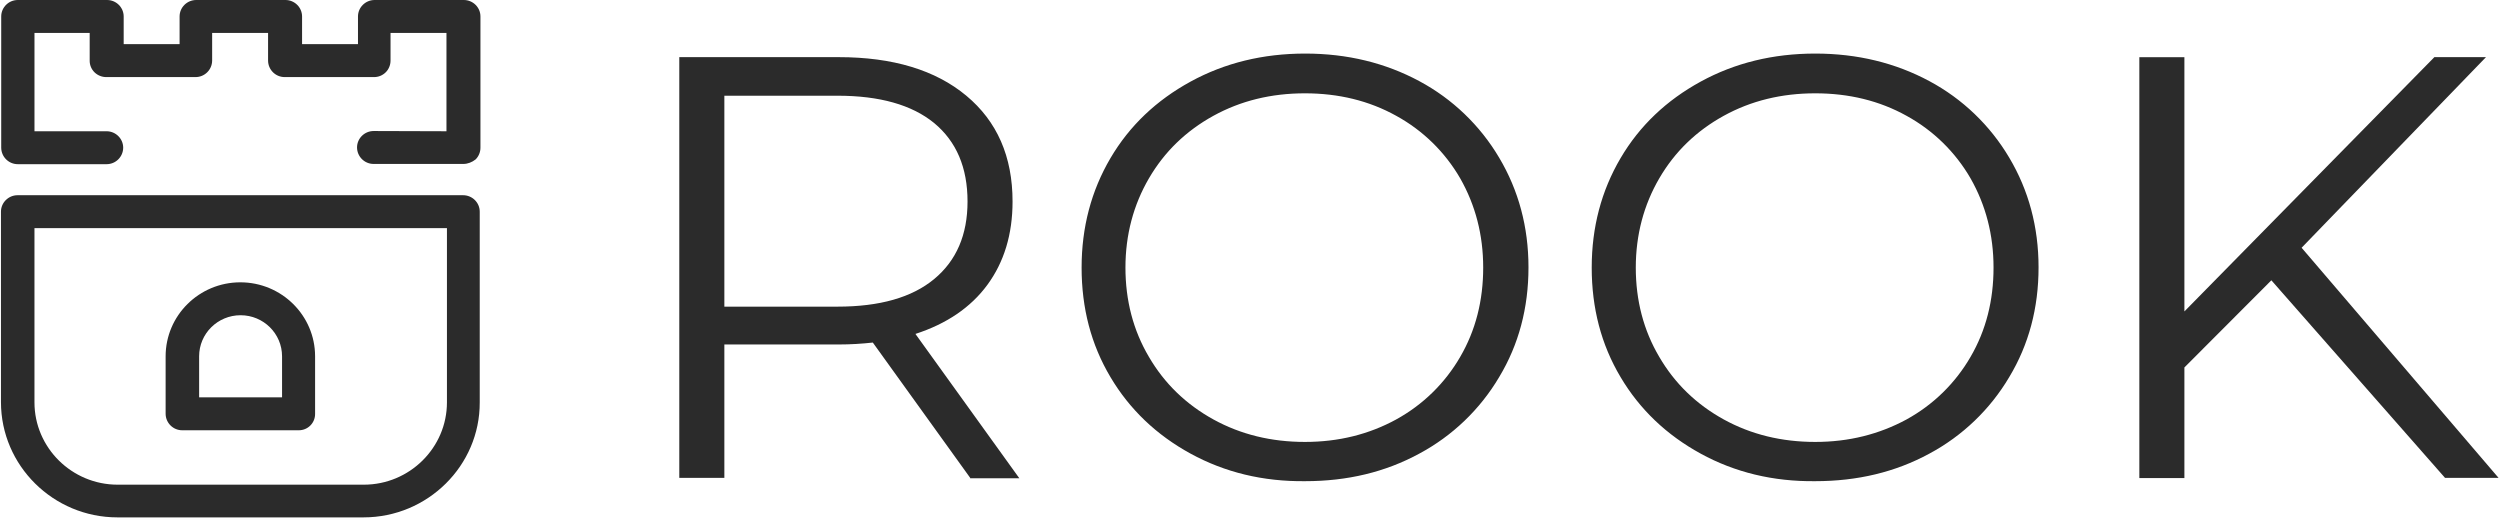
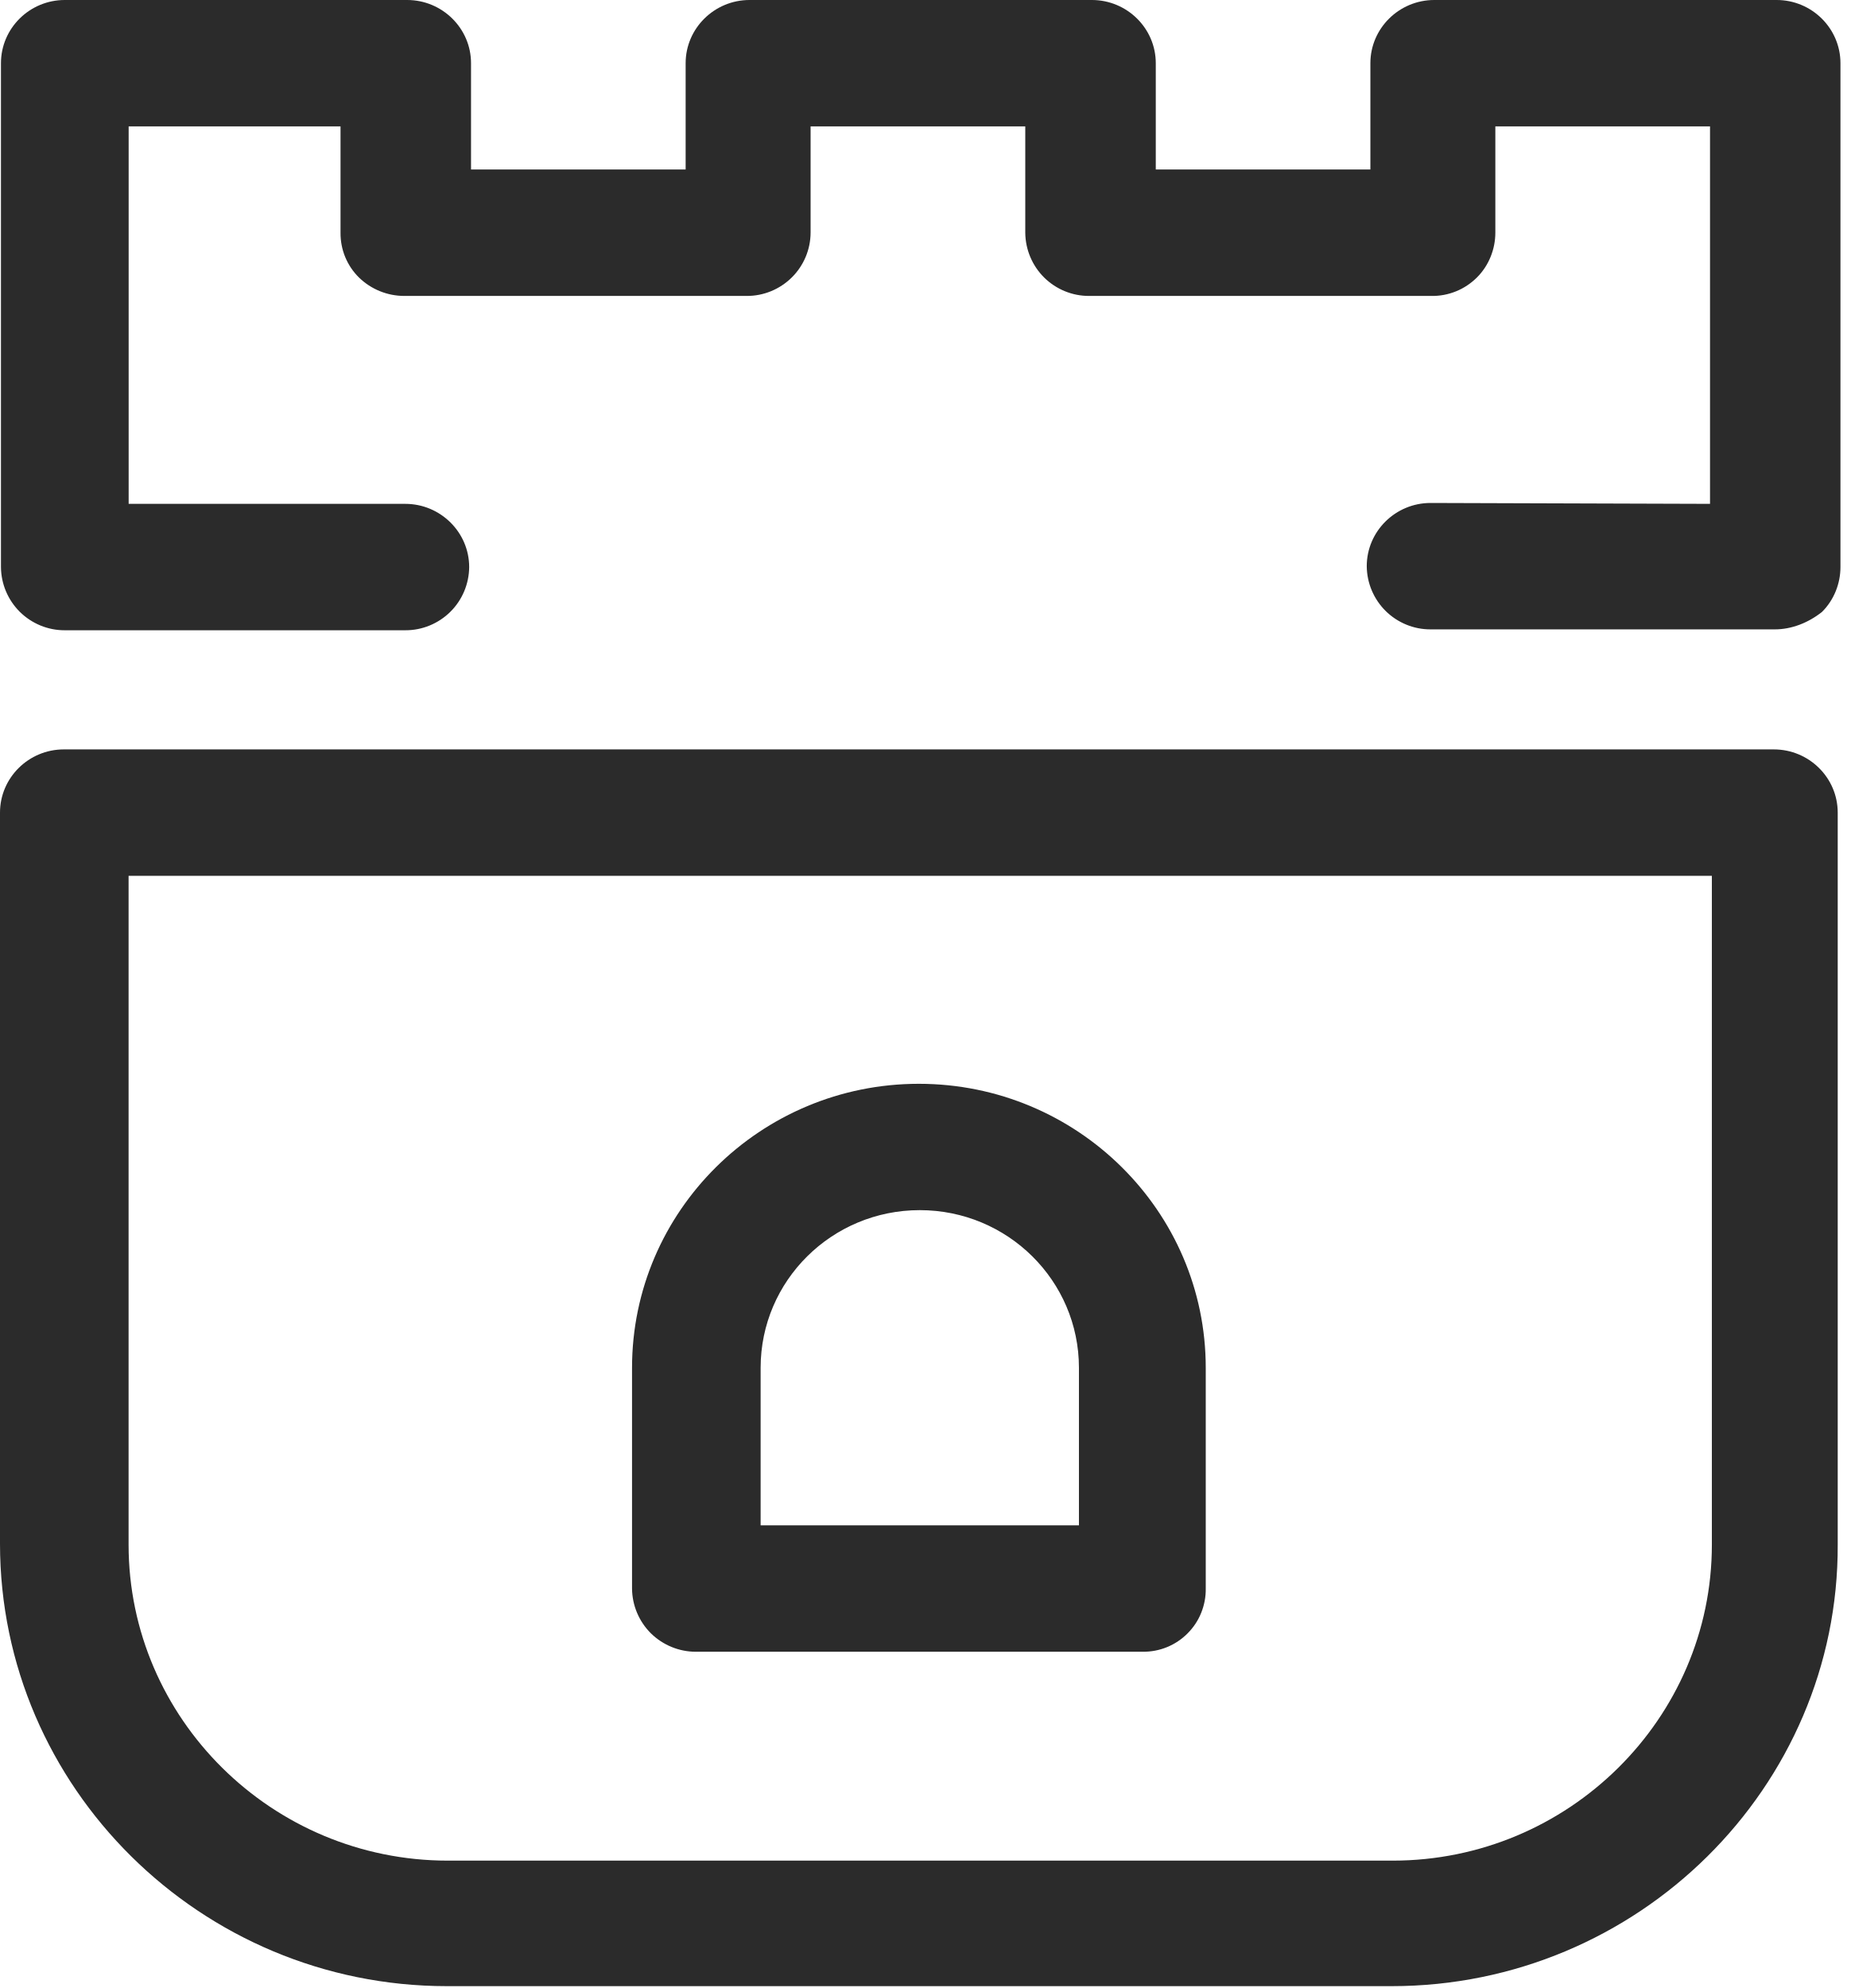
- <svg xmlns="http://www.w3.org/2000/svg" width="140" height="29">
-   <g fill="#2B2B2B" fill-rule="evenodd">
-     <path fill-rule="nonzero" d="M20.358 28.973H6.574c-3.59 0-6.52-2.9-6.52-6.455V11.854c0-.508.418-.922.931-.922h24.948c.514 0 .932.414.932.922v10.678c.014 3.541-2.916 6.441-6.507 6.441zM1.93 12.776v9.756c0 2.539 2.093 4.61 4.658 4.61h13.784c2.564 0 4.657-2.071 4.657-4.61v-9.756H1.93z" />
-     <path fill-rule="nonzero" d="M16.727 24.095h-6.521a.929.929 0 0 1-.931-.922v-3.22c0-2.286 1.876-4.143 4.184-4.143 2.309 0 4.186 1.857 4.186 4.143v3.22a.909.909 0 0 1-.918.922zm-5.59-1.844h4.658v-2.298c0-1.27-1.04-2.3-2.322-2.3-1.283 0-2.322 1.03-2.322 2.3v2.298h-.014z" />
-     <path d="M25.947 9.181h-5.022a.929.929 0 0 1-.931-.922c0-.508.418-.922.931-.922l4.077.013V1.844H21.87v1.55c0 .241-.095.482-.27.655a.922.922 0 0 1-.662.268h-4.994a.929.929 0 0 1-.932-.923v-1.55H11.88v1.55a.929.929 0 0 1-.932.923H5.953a.945.945 0 0 1-.661-.268.903.903 0 0 1-.27-.655v-1.55H1.931V7.35h4.036c.513 0 .932.415.932.922a.929.929 0 0 1-.932.922H.999a.929.929 0 0 1-.931-.922V.922C.068.414.485 0 .999 0h4.995c.513 0 .932.414.932.922v1.55h3.131V.922c0-.508.419-.922.932-.922h4.995c.513 0 .932.414.932.922v1.55h3.131V.922c0-.508.419-.922.932-.922h4.995c.513 0 .931.414.931.922v7.35c0 .24-.094.481-.27.655-.202.16-.445.254-.688.254z" />
-     <path fill-rule="nonzero" d="M54.33 26.759l-5.452-7.576c-.61.067-1.248.108-1.912.108h-6.402v7.468H38.04V3.2h8.925c3.038 0 5.425.724 7.148 2.159 1.722 1.434 2.59 3.405 2.59 5.926 0 1.837-.474 3.392-1.41 4.666-.936 1.274-2.292 2.185-4.029 2.749l5.82 8.084H54.33v-.026zM52.31 15.63c1.248-1.032 1.872-2.48 1.872-4.344 0-1.904-.624-3.365-1.872-4.398-1.248-1.019-3.052-1.528-5.412-1.528h-6.334v11.812h6.334c2.36 0 4.164-.51 5.412-1.542zm14.364 9.774c-1.913-1.045-3.418-2.48-4.49-4.29-1.085-1.823-1.614-3.861-1.614-6.127 0-2.266.543-4.304 1.614-6.128 1.072-1.823 2.577-3.244 4.49-4.29C68.586 3.523 70.73 3 73.09 3c2.36 0 4.49.523 6.388 1.542a11.51 11.51 0 0 1 4.476 4.29c1.085 1.824 1.641 3.875 1.641 6.141s-.542 4.318-1.64 6.141a11.51 11.51 0 0 1-4.477 4.29c-1.899 1.033-4.028 1.542-6.388 1.542-2.36.027-4.504-.496-6.416-1.542zm11.516-1.917a9.3 9.3 0 0 0 3.58-3.5c.869-1.488 1.289-3.164 1.289-5 0-1.837-.434-3.5-1.289-5.002a9.3 9.3 0 0 0-3.58-3.499c-1.52-.845-3.229-1.26-5.114-1.26-1.885 0-3.594.415-5.127 1.26s-2.74 2.011-3.608 3.5c-.868 1.488-1.316 3.164-1.316 5 0 1.837.434 3.513 1.316 5.002.868 1.488 2.075 2.654 3.608 3.5 1.533.844 3.242 1.26 5.127 1.26 1.899 0 3.594-.43 5.114-1.26zm17.05 1.917c-1.913-1.045-3.419-2.48-4.49-4.29-1.085-1.823-1.614-3.861-1.614-6.127 0-2.266.542-4.304 1.614-6.128 1.071-1.823 2.577-3.244 4.49-4.29C97.151 3.523 99.294 3 101.654 3c2.36 0 4.49.523 6.389 1.542a11.51 11.51 0 0 1 4.476 4.29c1.085 1.824 1.64 3.875 1.64 6.141s-.542 4.318-1.64 6.141a11.51 11.51 0 0 1-4.476 4.29c-1.9 1.033-4.029 1.542-6.389 1.542-2.36.027-4.503-.496-6.416-1.542zm11.529-1.917a9.3 9.3 0 0 0 3.58-3.5c.869-1.488 1.289-3.164 1.289-5 0-1.837-.434-3.5-1.289-5.002a9.3 9.3 0 0 0-3.58-3.499c-1.52-.845-3.229-1.26-5.114-1.26-1.885 0-3.594.415-5.127 1.26s-2.74 2.011-3.608 3.5c-.868 1.488-1.316 3.164-1.316 5 0 1.837.434 3.513 1.316 5.002.868 1.488 2.075 2.654 3.608 3.5 1.533.844 3.242 1.26 5.127 1.26 1.885 0 3.58-.43 5.114-1.26z" />
-     <path d="M127.196 15.697l-4.87 4.88v6.195h-2.523V3.202h2.523V17.44l13.998-14.239h2.89L128.89 13.874l11.028 12.885h-2.998z" />
-   </g>
+ <svg xmlns="http://www.w3.org/2000/svg" width="27" height="29" viewBox="0 0 27 29" fill="none">
+   <path d="M20.304 28.973H6.52C2.93 28.973 0 26.073 0 22.518V11.854C0 11.346 0.418 10.932 0.931 10.932H25.879C26.393 10.932 26.811 11.346 26.811 11.854V22.532C26.825 26.073 23.895 28.973 20.304 28.973ZM1.876 12.776V22.532C1.876 25.071 3.969 27.142 6.534 27.142H20.318C22.882 27.142 24.975 25.071 24.975 22.532V12.776H1.876Z" fill="#2B2B2B" />
+   <path d="M16.673 24.095H10.152C9.907 24.095 9.671 23.998 9.496 23.826C9.322 23.653 9.223 23.418 9.221 23.173V19.953C9.221 17.667 11.097 15.81 13.405 15.81C15.714 15.81 17.591 17.667 17.591 19.953V23.173C17.593 23.294 17.57 23.414 17.525 23.526C17.48 23.639 17.412 23.741 17.326 23.827C17.241 23.913 17.139 23.981 17.027 24.027C16.915 24.073 16.794 24.096 16.673 24.095ZM11.083 22.251H15.741V19.953C15.741 18.683 14.701 17.653 13.419 17.653C12.136 17.653 11.097 18.683 11.097 19.953V22.251H11.083Z" fill="#2B2B2B" />
+   <path fill-rule="evenodd" clip-rule="evenodd" d="M25.893 9.181H20.871C20.626 9.182 20.39 9.085 20.215 8.912C20.041 8.739 19.942 8.505 19.94 8.259C19.94 7.751 20.358 7.337 20.871 7.337L24.948 7.35V1.844H21.816V3.394C21.816 3.635 21.721 3.876 21.546 4.049C21.459 4.135 21.356 4.204 21.242 4.25C21.128 4.296 21.007 4.319 20.884 4.317H15.89C15.644 4.318 15.408 4.221 15.233 4.048C15.059 3.875 14.96 3.64 14.958 3.394V1.844H11.826V3.394C11.825 3.64 11.726 3.875 11.551 4.048C11.376 4.221 11.14 4.318 10.894 4.317H5.899C5.652 4.317 5.415 4.221 5.238 4.049C5.151 3.964 5.083 3.862 5.036 3.749C4.99 3.637 4.967 3.516 4.968 3.394V1.844H1.877V7.35H5.913C6.426 7.35 6.845 7.765 6.845 8.272C6.843 8.518 6.744 8.753 6.57 8.925C6.395 9.098 6.159 9.195 5.913 9.194H0.945C0.7 9.195 0.464 9.098 0.289 8.925C0.115 8.752 0.016 8.518 0.014 8.272V0.922C0.014 0.414 0.431 0 0.945 0H5.94C6.453 0 6.872 0.414 6.872 0.922V2.472H10.003V0.922C10.003 0.414 10.422 0 10.935 0H15.93C16.443 0 16.862 0.414 16.862 0.922V2.472H19.993V0.922C19.993 0.414 20.412 0 20.925 0H25.92C26.433 0 26.851 0.414 26.851 0.922V8.272C26.851 8.512 26.757 8.753 26.581 8.927C26.379 9.087 26.136 9.181 25.893 9.181Z" fill="#2B2B2B" />
</svg>
